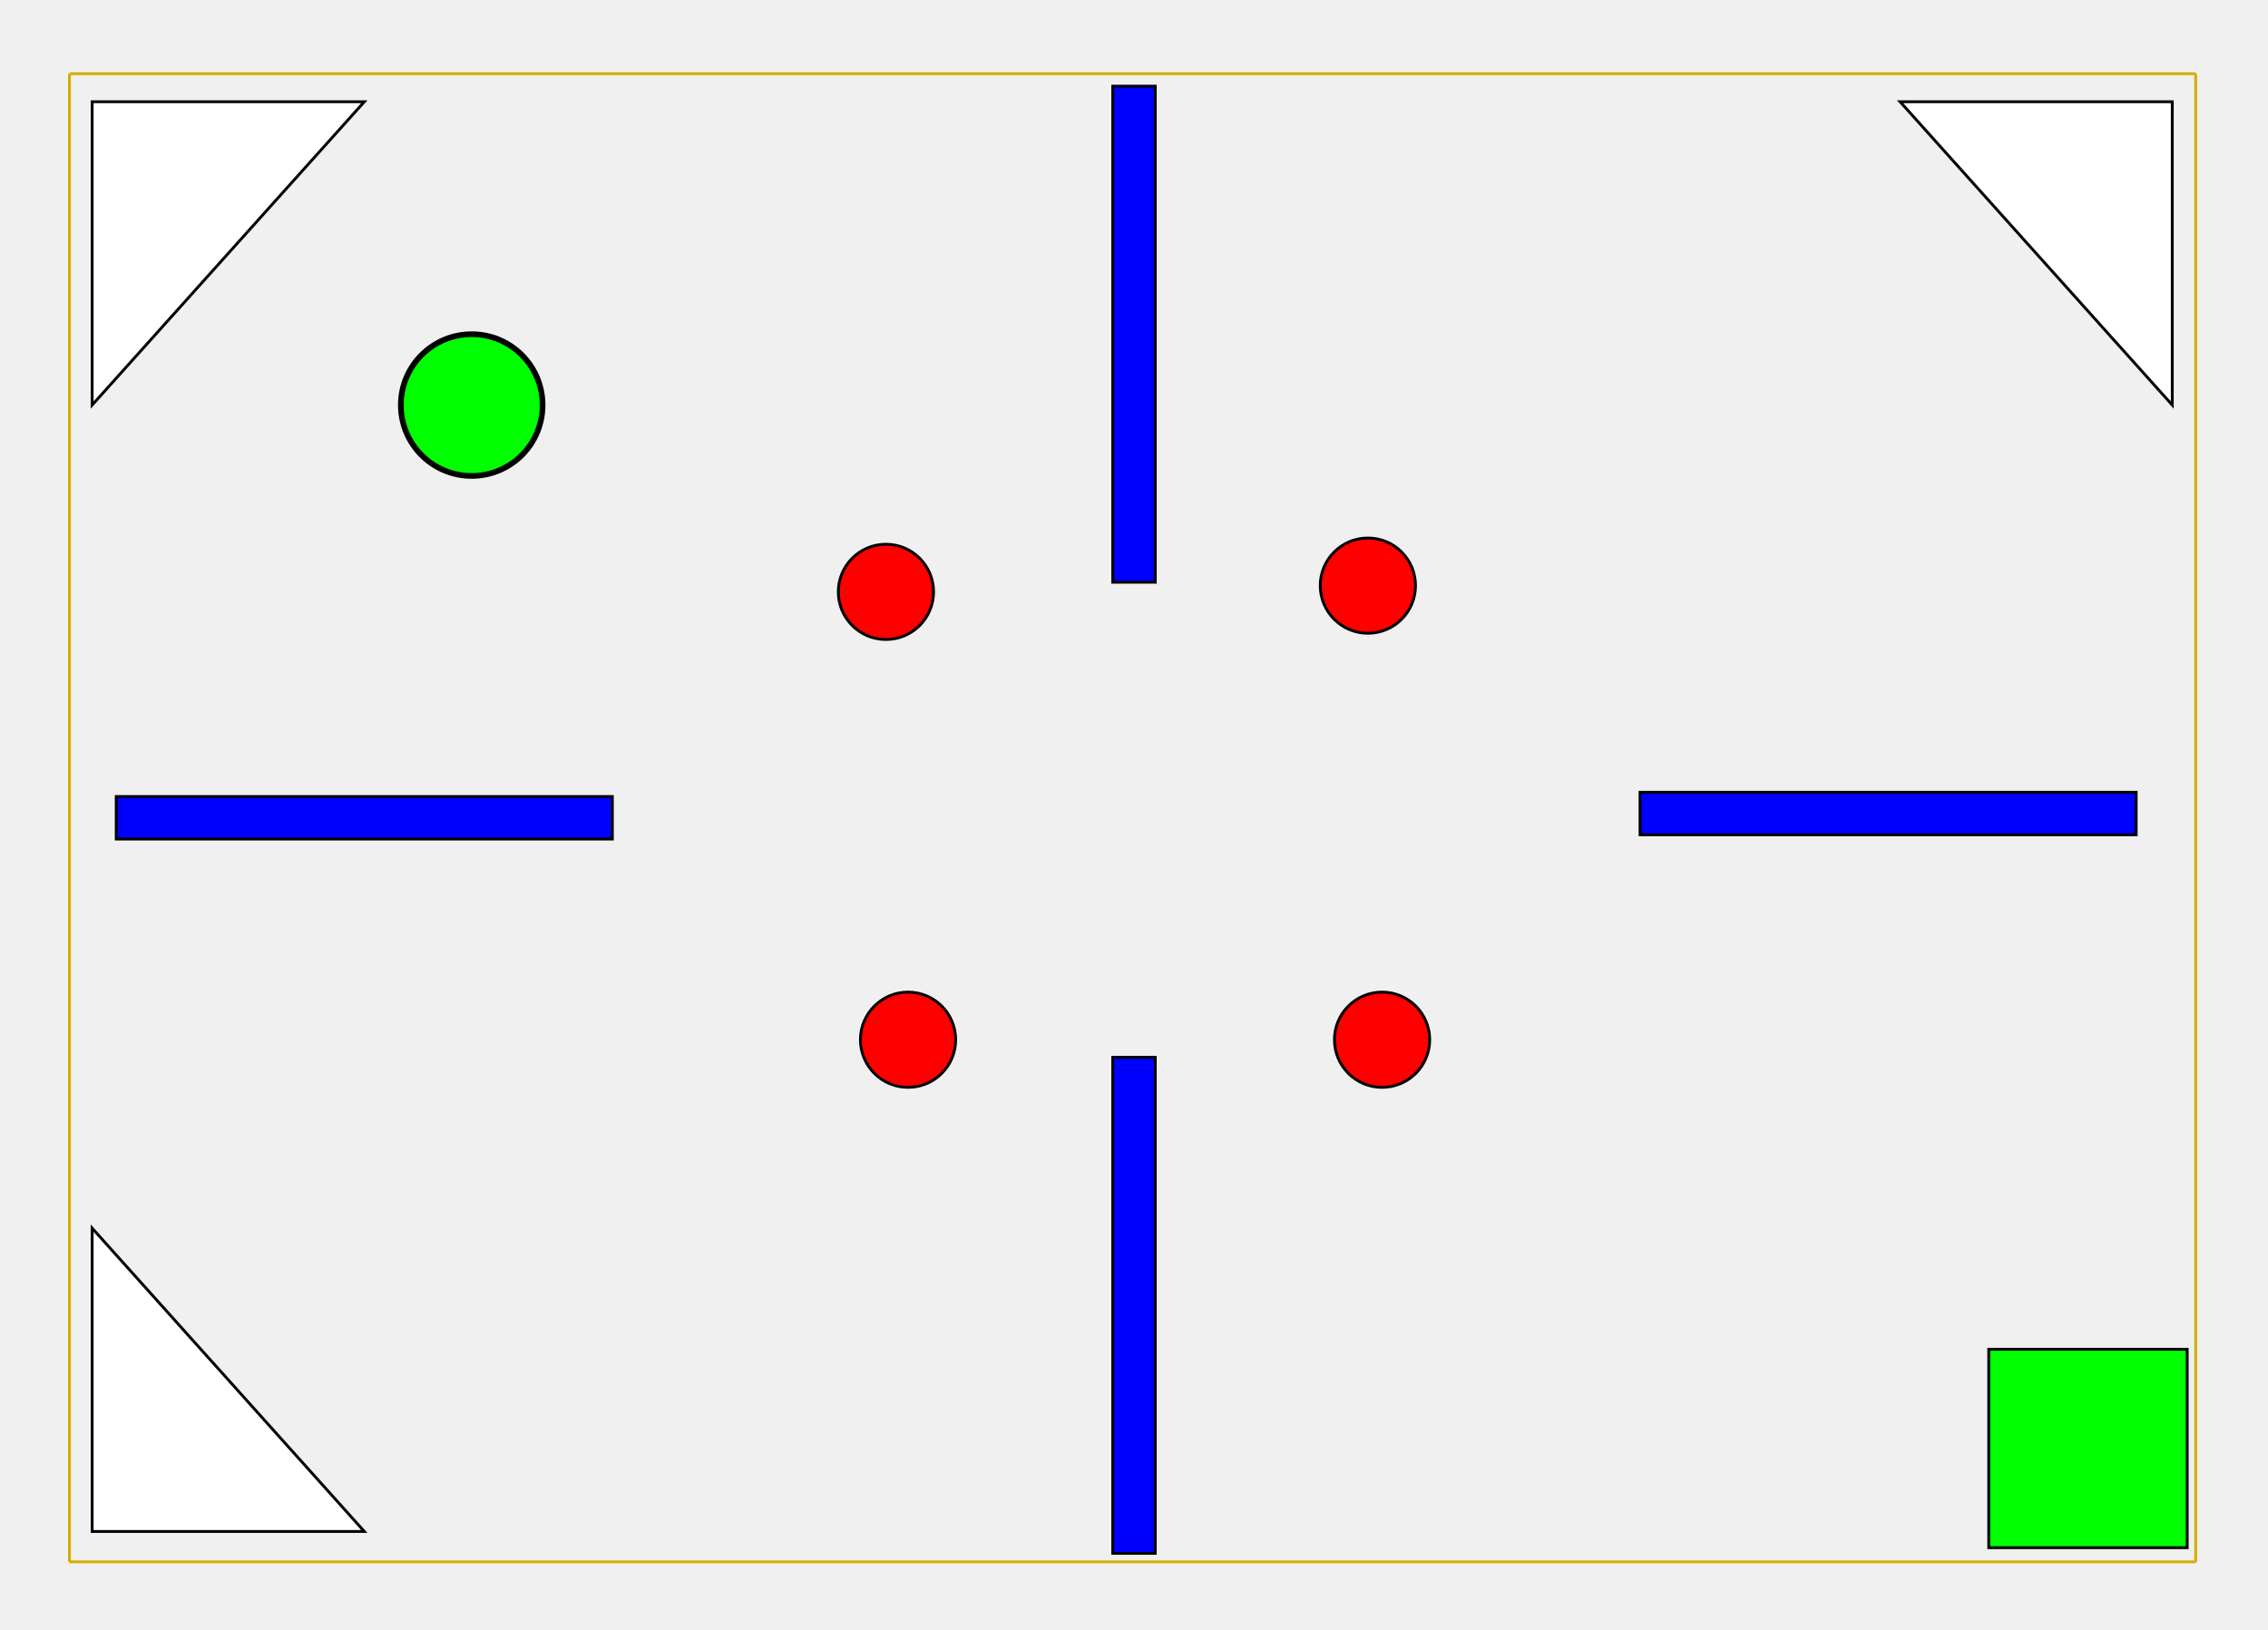
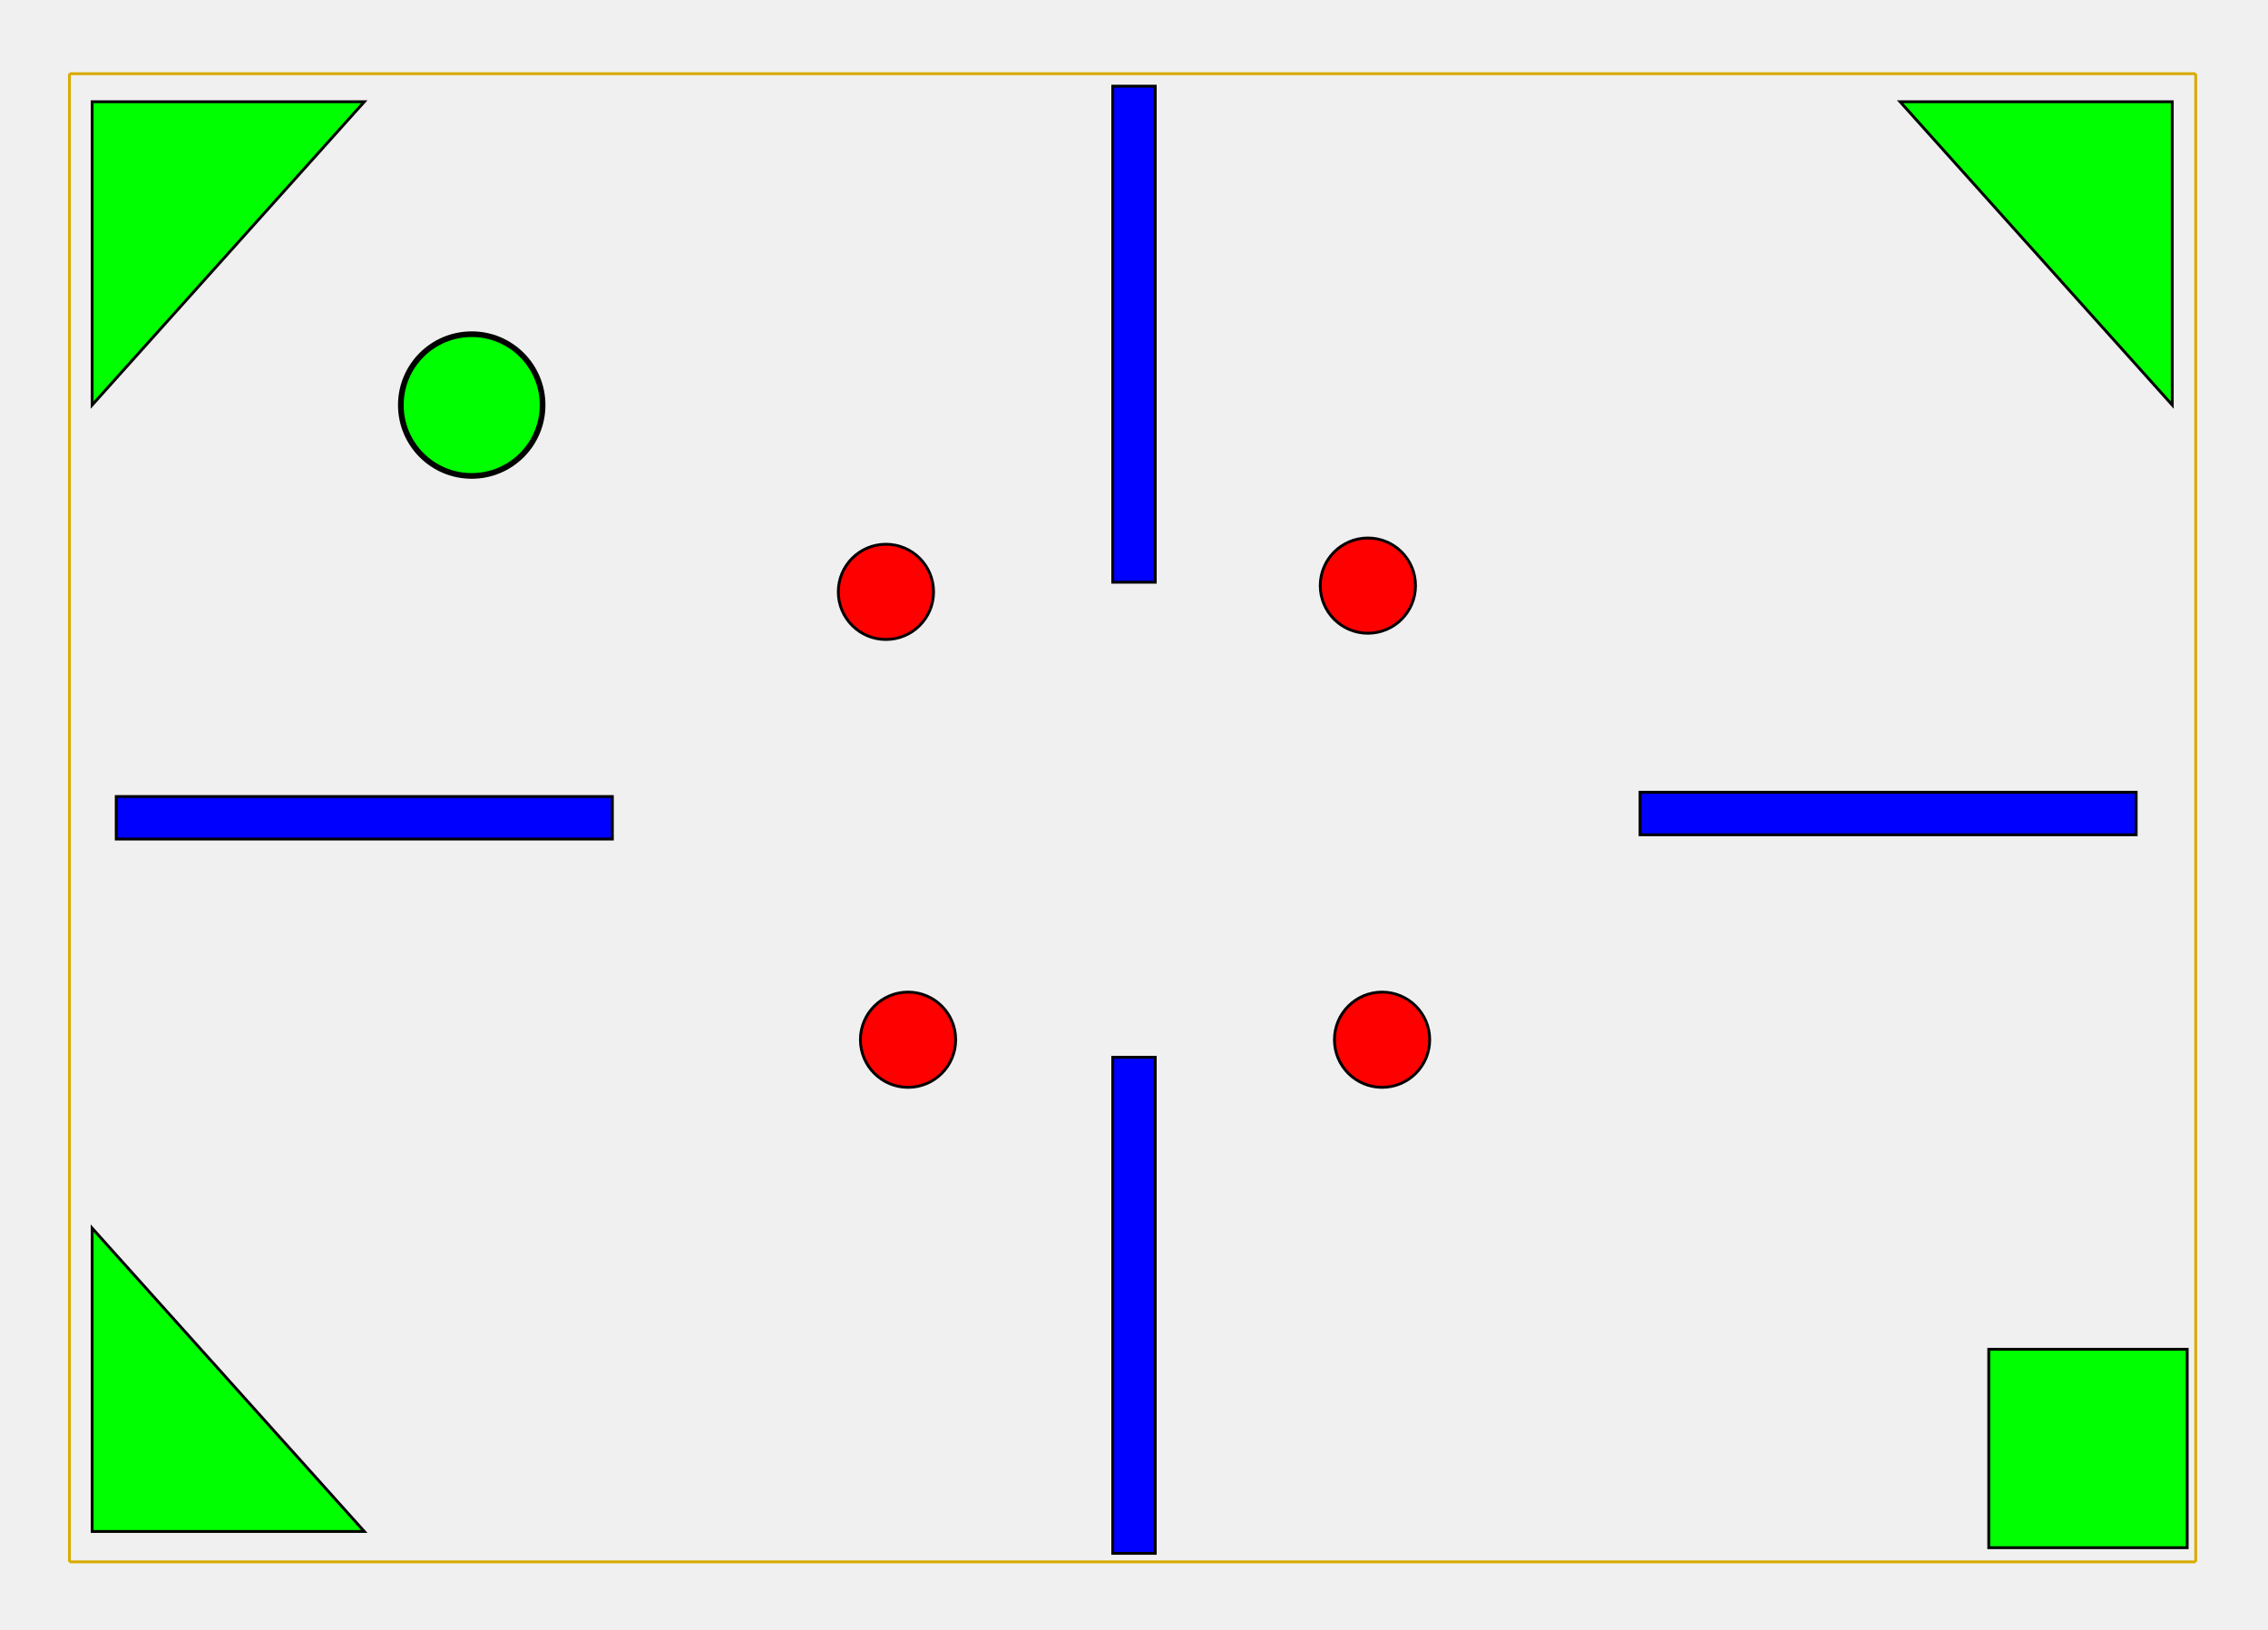
<svg xmlns="http://www.w3.org/2000/svg" version="1.1" id="Layer_1" x="0px" y="0px" width="800px" height="575px" viewBox="0 0 800 575" enable-background="new 0 0 800 575" xml:space="preserve">
  <circle fill="#FF0000" stroke="#000000" cx="312.5" cy="208.8" r="16.8" />
  <rect x="701.5" y="476" fill="#00FF00" stroke="#000000" width="70" height="70" />
  <g>
    <line fill="none" stroke="#D9AB00" x1="24.5" y1="26" x2="24.5" y2="551" />
    <line fill="none" stroke="#D9AB00" x1="774.5" y1="26" x2="774.5" y2="551" />
    <line fill="none" stroke="#D9AB00" x1="24.5" y1="551" x2="774.5" y2="551" />
    <line fill="none" stroke="#D9AB00" x1="24.5" y1="26" x2="774.5" y2="26" />
  </g>
  <rect x="41" y="281" fill="#0000FF" stroke="#000000" width="175" height="15" />
  <rect x="392.5" y="373" fill="#0000FF" stroke="#000000" width="15" height="175" />
  <rect x="578.5" y="279.5" fill="#0000FF" stroke="#000000" width="175" height="15" />
  <rect x="392.5" y="30.4" fill="#0000FF" stroke="#000000" width="15" height="175" />
  <circle fill="#00FF00" stroke="#000000" stroke-width="2" cx="166.391" cy="142.9" r="25" />
  <circle fill="#FF0000" stroke="#000000" cx="320.3" cy="366.8" r="16.8" />
  <circle fill="#FF0000" stroke="#000000" cx="487.5" cy="366.8" r="16.8" />
  <circle fill="#FF0000" stroke="#000000" cx="482.5" cy="206.6" r="16.8" />
-   <polygon fill="#FFFFFF" stroke="#000000" points="32.5,433.272 32.5,540.272 128.5,540.272 " />
-   <polygon fill="#FFFFFF" stroke="#000000" points="32.5,142.9 32.5,35.9 128.5,35.9 " />
-   <polygon fill="#FFFFFF" stroke="#000000" points="766.233,142.9 766.233,35.9 670.233,35.9 " />
+   <polygon fill="#00FF00" stroke="#000000" points="32.5,433.272 32.5,540.271 128.5,540.271 " />
+   <polygon fill="#00FF00" stroke="#000000" points="32.5,142.9 32.5,35.9 128.5,35.9 " />
+   <polygon fill="#00FF00" stroke="#000000" points="766.233,142.9 766.233,35.9 670.233,35.9 " />
</svg>
